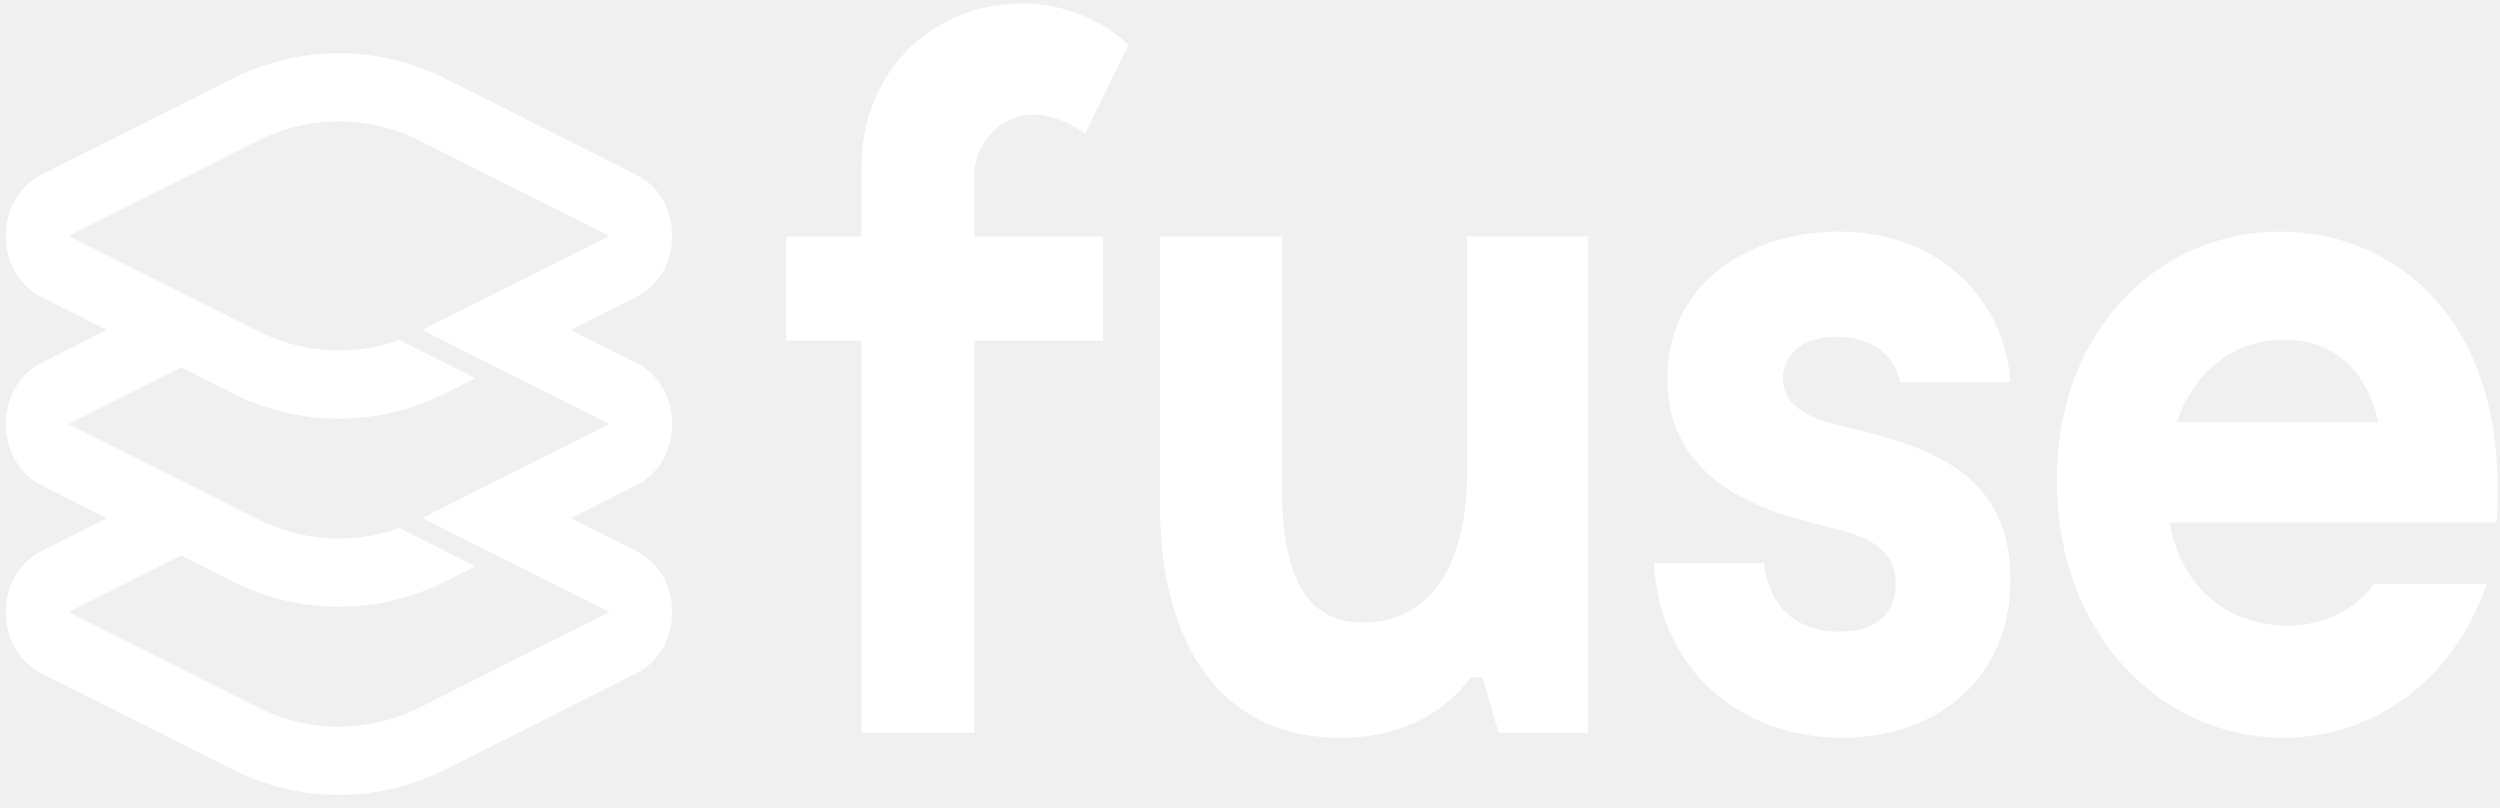
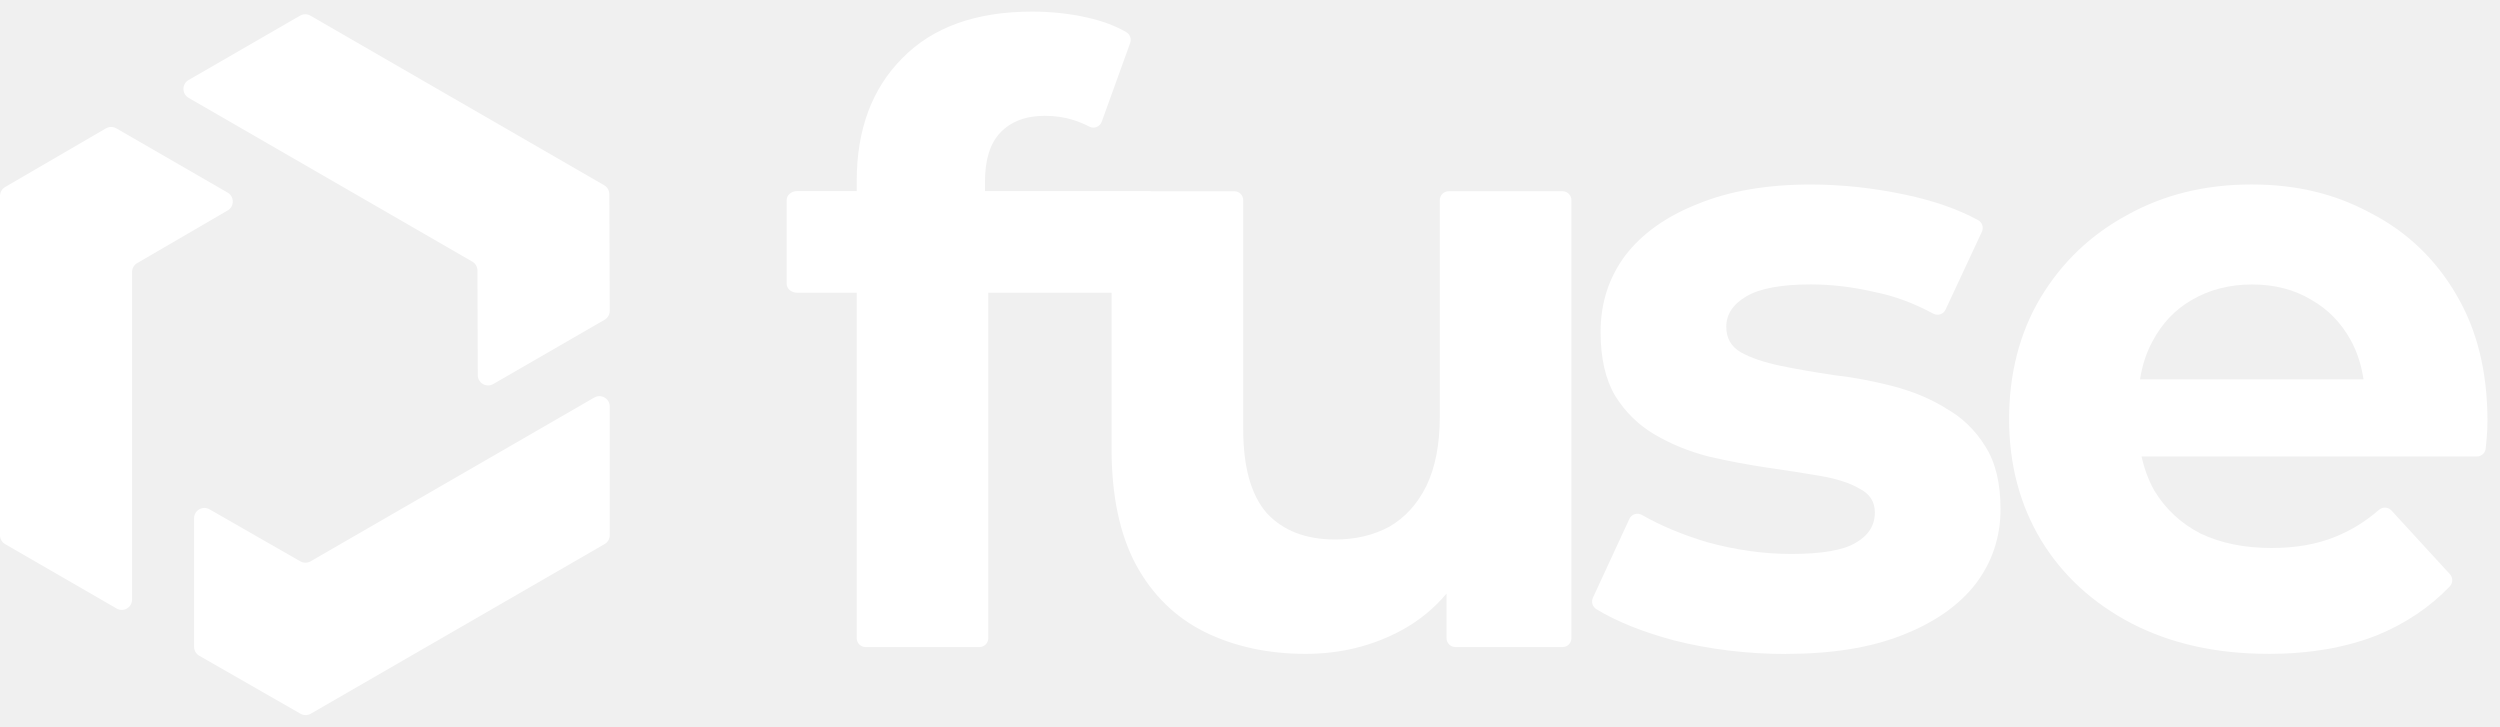
- <svg xmlns="http://www.w3.org/2000/svg" width="96" height="31" viewBox="0 0 96 31" fill="none">
-   <path fill-rule="evenodd" clip-rule="evenodd" d="M39.681 4.402C38.443 4.402 37.411 5.47 37.411 6.766V9.083H42.363V13.085H37.411V28.14H33.077V13.085H30.189V9.083H33.077V6.46C33.077 2.611 35.932 0.134 39.234 0.134C41.882 0.134 43.326 1.734 43.326 1.734L41.676 5.126C41.676 5.126 40.713 4.402 39.681 4.402Z" fill="white" />
-   <path fill-rule="evenodd" clip-rule="evenodd" d="M60.983 9.084V28.139H57.544L56.925 26.005H56.478C55.79 26.957 54.277 28.329 51.456 28.329C46.882 28.329 44.543 24.747 44.543 19.412V9.084H49.221V18.268C49.221 20.631 49.393 23.909 52.351 23.909C53.864 23.909 56.341 23.032 56.341 18.039V9.084H60.983Z" fill="white" />
-   <path fill-rule="evenodd" clip-rule="evenodd" d="M70.528 12.933C69.083 12.933 68.465 13.733 68.465 14.534C68.465 15.829 70.012 16.21 71.044 16.439C74.105 17.163 77.201 18.192 77.201 22.232C77.201 26.157 74.276 28.33 70.734 28.33C66.78 28.33 63.718 25.662 63.512 21.622H67.743C67.846 22.766 68.533 24.252 70.631 24.252C72.385 24.252 72.798 23.223 72.798 22.422C72.798 21.012 71.594 20.593 70.425 20.288C68.396 19.793 64.027 18.878 64.027 14.534C64.027 10.799 67.26 8.893 70.597 8.893C74.449 8.893 76.994 11.484 77.201 14.686H72.971C72.833 14.038 72.282 12.933 70.528 12.933Z" fill="white" />
-   <path fill-rule="evenodd" clip-rule="evenodd" d="M95.868 20.06H83.315C83.831 22.956 85.964 24.023 87.82 24.023C90.159 24.023 91.157 22.423 91.157 22.423H95.49C94.183 26.233 91.053 28.33 87.683 28.33C83.04 28.33 78.981 24.404 78.981 18.458C78.981 12.552 83.005 8.893 87.545 8.893C91.948 8.893 96.418 12.285 95.868 20.06ZM83.59 16.21H91.328C90.813 13.961 89.403 13.047 87.683 13.047C85.791 13.047 84.278 14.229 83.59 16.21Z" fill="white" />
-   <path fill-rule="evenodd" clip-rule="evenodd" d="M6.961 21.332L8.916 22.316C10.213 22.968 11.593 23.299 13.017 23.299C14.441 23.299 15.821 22.968 17.118 22.316L18.258 21.742L15.339 20.276L15.241 20.309C13.472 20.912 11.573 20.779 9.892 19.933L2.636 16.283L6.961 14.108L8.918 15.094C10.216 15.746 11.595 16.076 13.017 16.076C14.439 16.076 15.818 15.746 17.116 15.093L18.255 14.52L15.337 13.053L15.238 13.086C13.471 13.688 11.573 13.555 9.894 12.711L2.637 9.06L9.894 5.409C11.879 4.411 14.156 4.411 16.14 5.409L23.398 9.06L16.223 12.669L23.398 16.283L16.226 19.892L23.398 23.507L16.141 27.158C14.156 28.157 11.879 28.157 9.893 27.158L2.636 23.507L6.961 21.332ZM25.809 16.284C25.809 15.259 25.287 14.36 24.445 13.937L21.929 12.671L24.445 11.406C25.286 10.983 25.809 10.084 25.809 9.06C25.809 8.036 25.287 7.137 24.445 6.713L17.117 3.027C14.511 1.716 11.523 1.716 8.917 3.027L1.589 6.713C0.747 7.137 0.225 8.036 0.225 9.06C0.225 10.084 0.747 10.983 1.589 11.406L4.104 12.671L1.589 13.937C0.747 14.36 0.225 15.259 0.225 16.284C0.225 17.307 0.747 18.206 1.589 18.63L4.104 19.895L1.589 21.161C0.747 21.584 0.225 22.483 0.225 23.507C0.225 24.531 0.747 25.43 1.589 25.853L8.917 29.54C10.214 30.192 11.593 30.523 13.017 30.523C14.441 30.523 15.82 30.192 17.117 29.54L24.445 25.853C25.286 25.431 25.809 24.531 25.809 23.507C25.809 22.483 25.287 21.584 24.445 21.161L21.929 19.895L24.445 18.63C25.286 18.207 25.809 17.308 25.809 16.284Z" fill="white" />
+ <svg xmlns="http://www.w3.org/2000/svg" width="86" height="25" viewBox="0 0 86 25">
+   <g clip-path="url(#clip0_6364_1147)">
+     <path fill="white" d="M6.488 2.753L10.323 0.538C10.432 0.475 10.567 0.475 10.677 0.538L20.784 6.373C20.893 6.436 20.96 6.553 20.961 6.679L20.975 10.692C20.975 10.819 20.908 10.937 20.797 11L16.968 13.211C16.732 13.348 16.437 13.178 16.436 12.906L16.424 9.304C16.424 9.178 16.355 9.062 16.246 8.999L6.488 3.366C6.251 3.229 6.251 2.889 6.488 2.753Z" />
+     <path fill="white" d="M4.011 20.932L0.177 18.718C0.067 18.655 0 18.538 0 18.411V6.741C0 6.615 0.067 6.498 0.176 6.434L3.646 4.415C3.756 4.351 3.892 4.351 4.001 4.415L7.831 6.626C8.066 6.763 8.067 7.102 7.832 7.239L4.719 9.051C4.61 9.114 4.543 9.23 4.543 9.358V20.626C4.543 20.899 4.248 21.069 4.011 20.933V20.932Z" />
+     <path fill="white" d="M20.975 13.983V18.41C20.975 18.538 20.908 18.654 20.797 18.717L10.69 24.552C10.581 24.615 10.447 24.615 10.337 24.552L6.854 22.557C6.744 22.494 6.676 22.377 6.676 22.25V17.828C6.676 17.556 6.97 17.386 7.206 17.52L10.331 19.31C10.44 19.373 10.575 19.372 10.684 19.31L20.442 13.676C20.679 13.539 20.974 13.709 20.974 13.982L20.975 13.983Z" />
+     <path fill="white" d="M53.751 6.578H49.836C49.666 6.578 49.529 6.716 49.529 6.886V14.332C49.529 15.284 49.375 16.081 49.065 16.722C48.755 17.344 48.33 17.81 47.788 18.121C47.246 18.412 46.627 18.559 45.931 18.559C44.924 18.559 44.14 18.257 43.58 17.655C43.038 17.034 42.767 16.071 42.767 14.77V6.887C42.767 6.717 42.629 6.579 42.46 6.579H39.617C39.593 6.575 39.57 6.573 39.547 6.573H33.883V6.258C33.883 5.5 34.057 4.937 34.406 4.567C34.773 4.179 35.287 3.984 35.944 3.984C36.293 3.984 36.622 4.033 36.931 4.13C37.123 4.191 37.31 4.27 37.473 4.356C37.636 4.442 37.838 4.36 37.9 4.186L38.878 1.478C38.929 1.337 38.872 1.18 38.743 1.105C38.361 0.884 37.912 0.717 37.395 0.603C36.796 0.468 36.167 0.399 35.508 0.399C33.574 0.399 32.084 0.934 31.038 2.003C29.993 3.052 29.471 4.461 29.471 6.23V6.573H27.425C27.224 6.573 27.061 6.71 27.061 6.881V9.762C27.061 9.932 27.223 10.07 27.425 10.07H29.471V21.951C29.471 22.122 29.608 22.259 29.777 22.259H33.691C33.86 22.259 33.997 22.122 33.997 21.951V10.07H38.238V15.439C38.238 17.052 38.518 18.383 39.08 19.432C39.642 20.462 40.425 21.23 41.431 21.735C42.457 22.24 43.618 22.493 44.914 22.493C46.114 22.493 47.217 22.221 48.223 21.676C48.822 21.348 49.334 20.928 49.761 20.419V21.951C49.761 22.122 49.899 22.259 50.068 22.259H53.751C53.921 22.259 54.057 22.122 54.057 21.951V6.887C54.057 6.717 53.92 6.579 53.751 6.579V6.578Z" />
+     <path fill="white" d="M66.932 14.039C66.39 13.708 65.78 13.456 65.103 13.281C64.426 13.107 63.748 12.979 63.071 12.902C62.413 12.804 61.803 12.698 61.241 12.582C60.681 12.465 60.225 12.31 59.877 12.115C59.548 11.921 59.384 11.63 59.384 11.241C59.384 10.813 59.616 10.463 60.081 10.191C60.545 9.92 61.281 9.784 62.287 9.784C63.003 9.784 63.739 9.871 64.493 10.047C65.171 10.182 65.84 10.43 66.502 10.789C66.659 10.873 66.852 10.811 66.928 10.65L68.177 7.973C68.245 7.827 68.19 7.65 68.049 7.574C67.358 7.197 66.522 6.904 65.539 6.697C64.437 6.464 63.353 6.347 62.288 6.347C60.779 6.347 59.483 6.571 58.399 7.017C57.315 7.446 56.483 8.038 55.903 8.796C55.342 9.554 55.06 10.428 55.06 11.419C55.06 12.313 55.225 13.041 55.554 13.605C55.903 14.168 56.357 14.616 56.918 14.946C57.48 15.277 58.098 15.529 58.776 15.704C59.453 15.86 60.121 15.986 60.778 16.084C61.456 16.181 62.075 16.278 62.636 16.375C63.197 16.472 63.642 16.618 63.972 16.812C64.32 16.988 64.495 17.26 64.495 17.628C64.495 18.076 64.272 18.425 63.827 18.677C63.401 18.929 62.665 19.056 61.62 19.056C60.672 19.056 59.705 18.921 58.718 18.649C57.877 18.396 57.131 18.084 56.48 17.713C56.324 17.624 56.125 17.687 56.05 17.851L54.796 20.563C54.73 20.706 54.783 20.875 54.917 20.957C55.605 21.377 56.494 21.735 57.585 22.03C58.823 22.341 60.11 22.497 61.445 22.497V22.494C63.012 22.494 64.338 22.281 65.422 21.854C66.524 21.426 67.367 20.844 67.947 20.105C68.528 19.348 68.818 18.483 68.818 17.512C68.818 16.618 68.643 15.899 68.295 15.355C67.946 14.791 67.492 14.354 66.931 14.043L66.932 14.039Z" />
+     <path fill="white" d="M84.497 10.136C83.781 8.912 82.804 7.979 81.565 7.337C80.346 6.677 79.03 6.346 77.444 6.346C75.857 6.346 74.434 6.696 73.177 7.395C71.919 8.075 70.923 9.027 70.188 10.252C69.471 11.456 69.113 12.865 69.113 14.419C69.113 15.973 69.481 17.364 70.216 18.587C70.951 19.791 71.986 20.744 73.321 21.443C74.676 22.143 76.242 22.492 78.023 22.492V22.494C79.437 22.494 80.685 22.28 81.768 21.854C82.756 21.447 83.591 20.885 84.273 20.171C84.385 20.054 84.385 19.869 84.275 19.75L82.265 17.56C82.151 17.437 81.962 17.429 81.835 17.539C81.372 17.943 80.866 18.254 80.316 18.472C79.696 18.724 78.971 18.851 78.139 18.851C77.21 18.851 76.398 18.686 75.701 18.355C75.023 18.005 74.491 17.51 74.104 16.869C73.904 16.51 73.761 16.12 73.67 15.703H85.205C85.362 15.703 85.495 15.582 85.509 15.424C85.52 15.316 85.53 15.204 85.54 15.09C85.56 14.857 85.569 14.653 85.569 14.478C85.569 12.787 85.211 11.34 84.495 10.135L84.497 10.136ZM75.412 10.311C76.011 9.962 76.699 9.786 77.473 9.786C78.247 9.786 78.924 9.962 79.505 10.311C80.086 10.641 80.54 11.108 80.869 11.71C81.087 12.109 81.231 12.556 81.305 13.05H73.617C73.693 12.565 73.835 12.127 74.048 11.738C74.377 11.117 74.831 10.641 75.412 10.31V10.311Z" />
+   </g>
+   <defs>
+     <clipPath id="clip0_6364_1147">
+       <rect width="85.571" height="24.201" fill="white" transform="translate(0 0.399414)" />
+     </clipPath>
+   </defs>
</svg>
